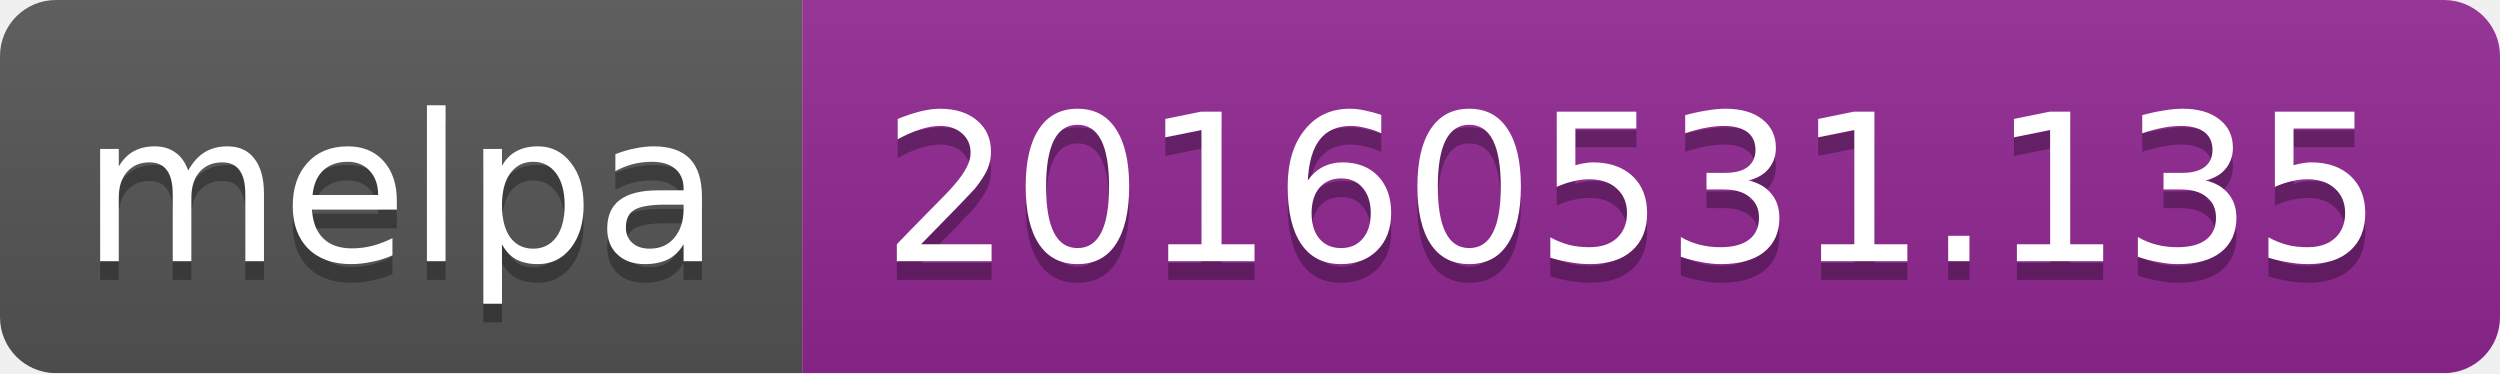
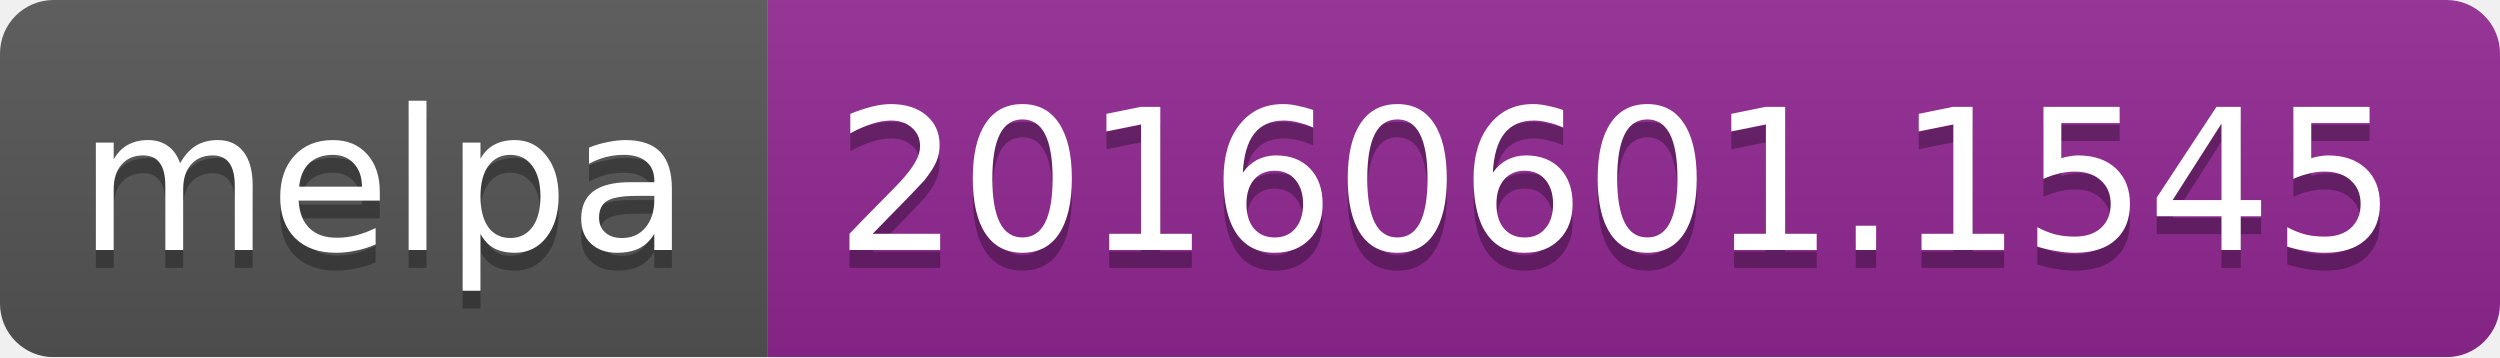
- <svg xmlns="http://www.w3.org/2000/svg" width="134" height="20">
+ <svg xmlns="http://www.w3.org/2000/svg" width="140" height="20">
  <linearGradient id="b" x2="0" y2="100%">
    <stop offset="0" stop-color="#bbb" stop-opacity=".1" />
    <stop offset="1" stop-opacity=".1" />
  </linearGradient>
  <mask id="a">
-     <rect width="134" height="20" rx="3" fill="#fff" />
+     <rect width="140" height="20" rx="3" fill="#fff" />
  </mask>
  <g mask="url(#a)">
    <path fill="#555" d="M0 0h43v20H0z" />
-     <path fill="#922793" d="M43 0h91v20H43z" />
-     <path fill="url(#b)" d="M0 0h134v20H0z" />
+     <path fill="#922793" d="M43 0h97v20H43z" />
+     <path fill="url(#b)" d="M0 0h140v20H0z" />
  </g>
  <g fill="#fff" text-anchor="middle" font-family="DejaVu Sans,Verdana,Geneva,sans-serif" font-size="11">
    <text x="21.5" y="15" fill="#010101" fill-opacity=".3">melpa</text>
    <text x="21.5" y="14">melpa</text>
-     <text x="87.5" y="15" fill="#010101" fill-opacity=".3">20160531.135</text>
-     <text x="87.5" y="14">20160531.135</text>
+     <text x="90.5" y="15" fill="#010101" fill-opacity=".3">20160601.1545</text>
+     <text x="90.5" y="14">20160601.1545</text>
  </g>
</svg>
